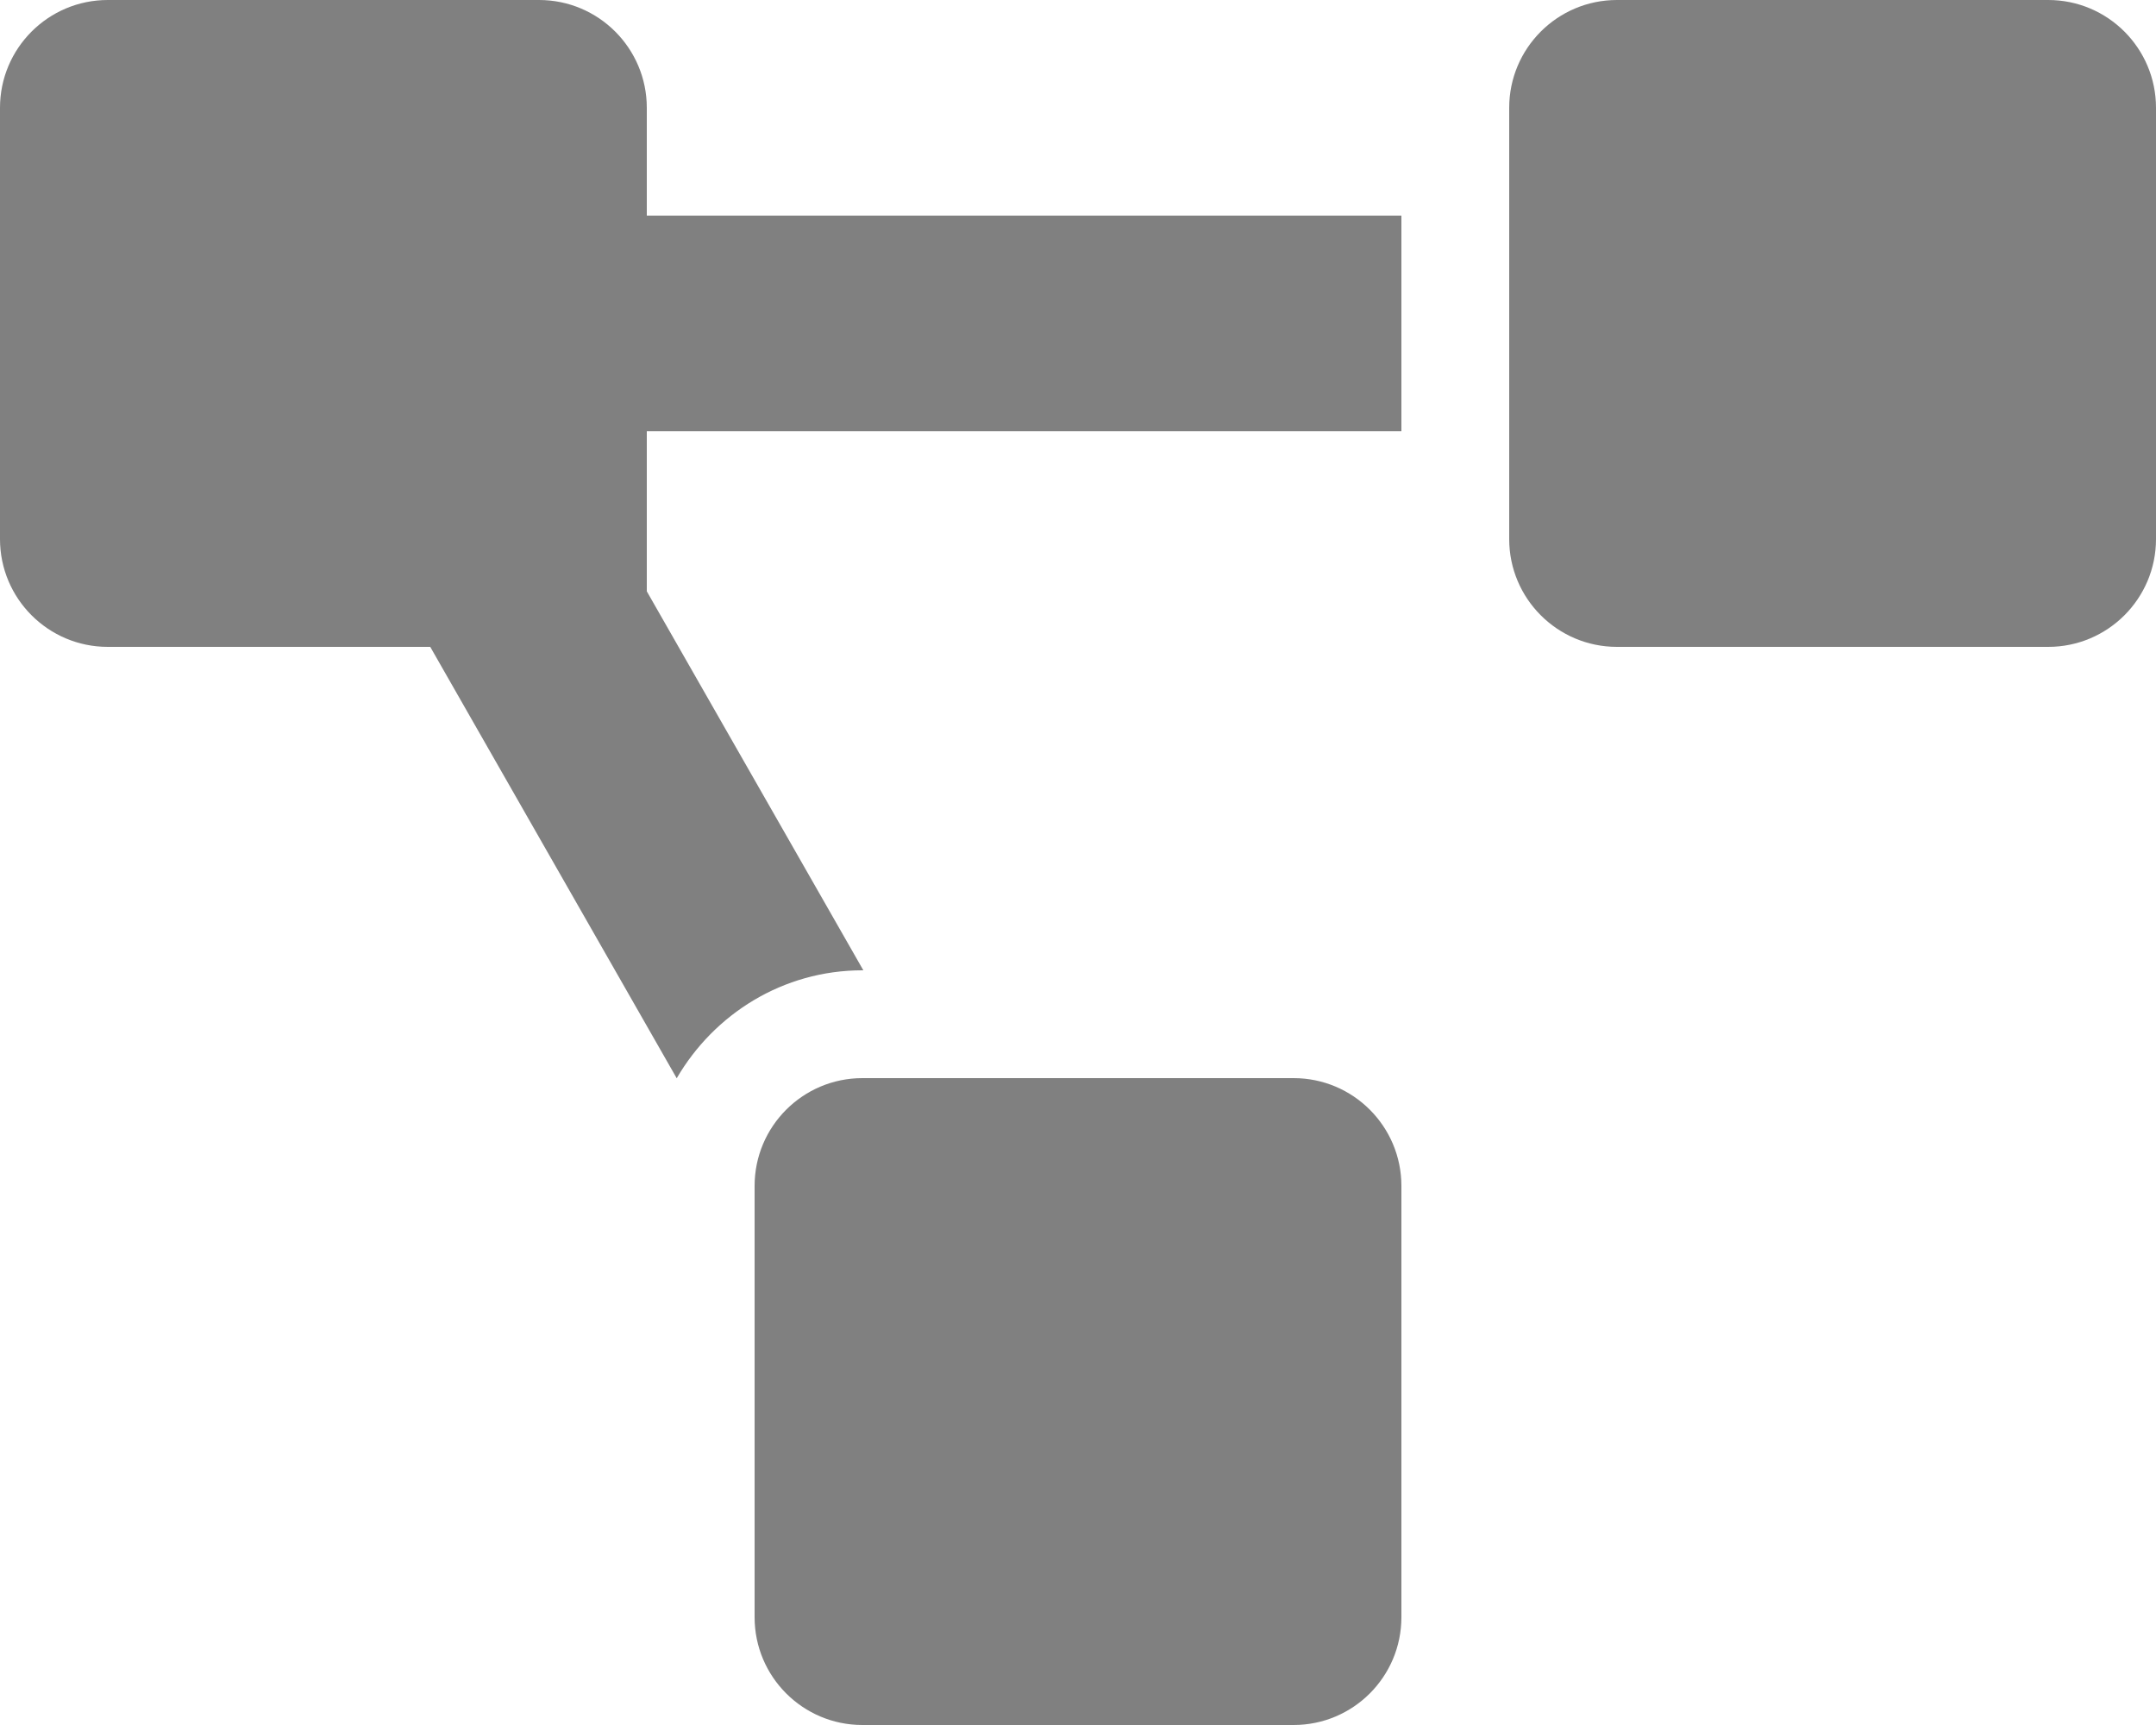
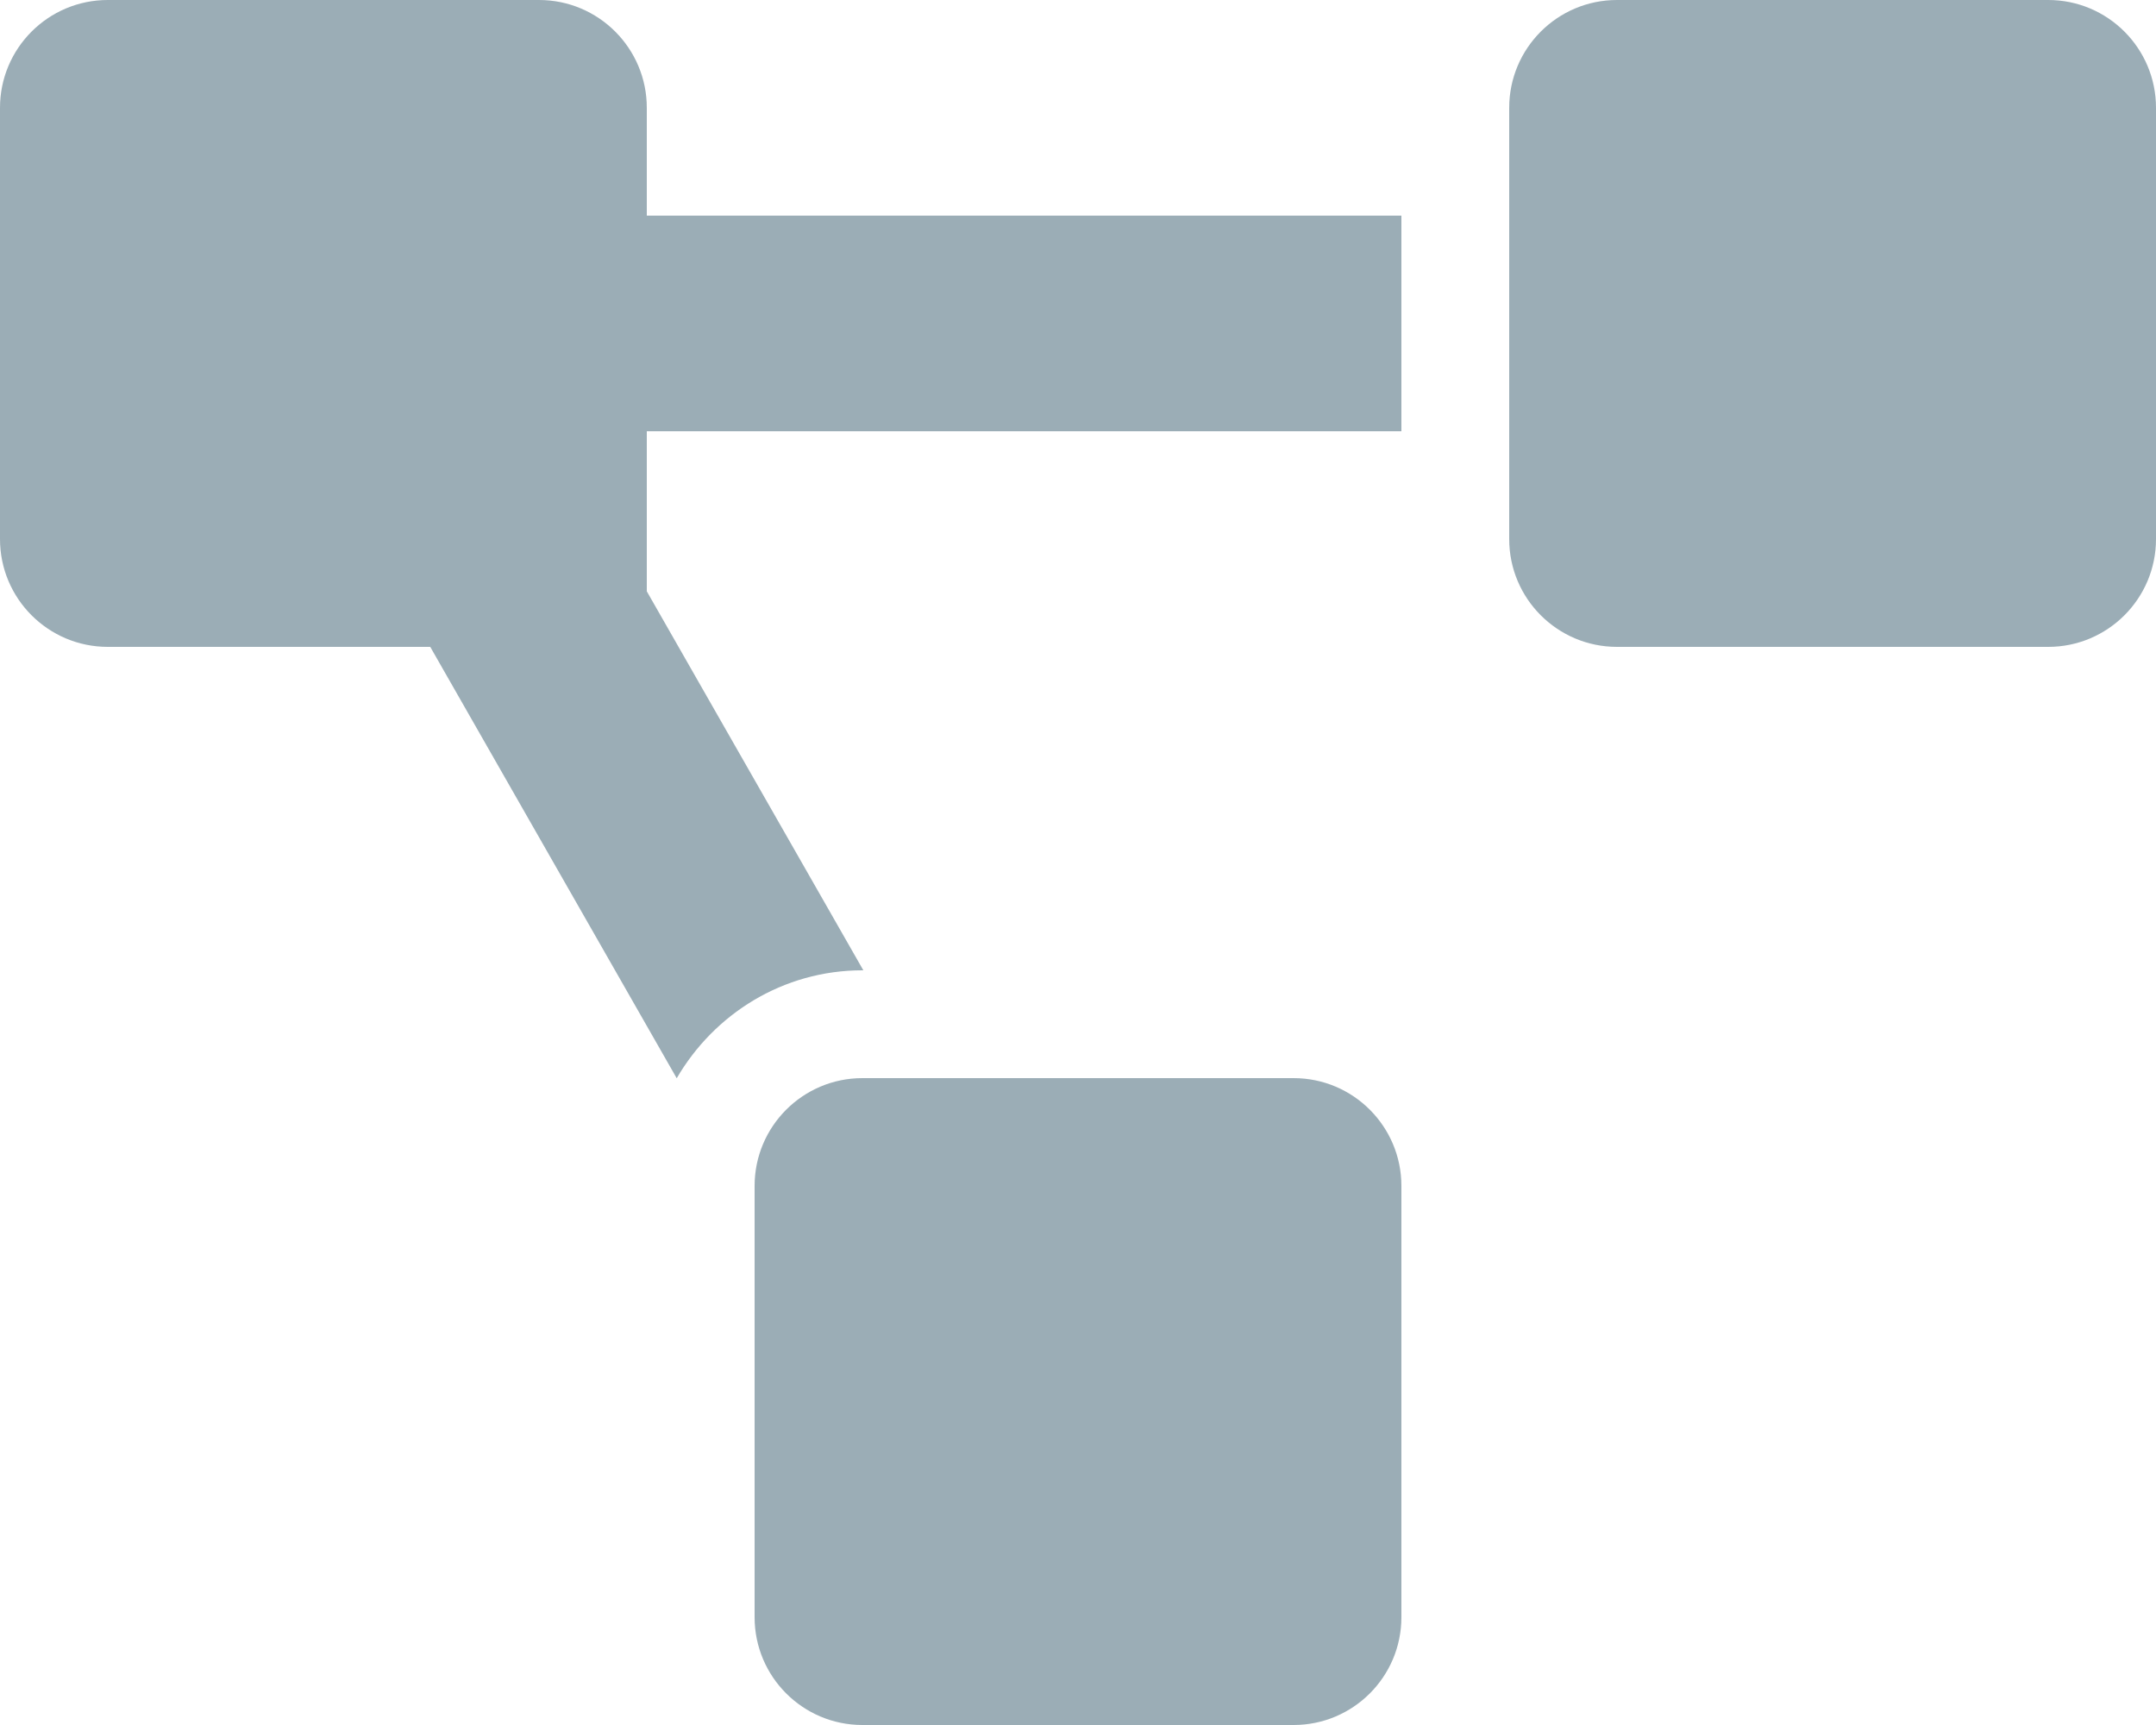
<svg xmlns="http://www.w3.org/2000/svg" aria-hidden="true" focusable="false" data-prefix="fas" data-icon="project-diagram" class="svg-inline--fa fa-project-diagram fa-w-20" role="img" viewBox="0 0 640 512">
-   <path fill="grey" d="M384 320H256c-17.67 0-32 14.33-32 32v128c0 17.67 14.33 32 32 32h128c17.67 0 32-14.33 32-32V352c0-17.67-14.33-32-32-32zM192 32c0-17.67-14.33-32-32-32H32C14.33 0 0 14.33 0 32v128c0 17.67 14.33 32 32 32h95.72l73.16 128.04C211.98 300.98 232.4 288 256 288h.28L192 175.51V128h224V64H192V32zM608 0H480c-17.67 0-32 14.33-32 32v128c0 17.67 14.33 32 32 32h128c17.67 0 32-14.33 32-32V32c0-17.67-14.33-32-32-32z" />
+   <path fill="#4678" d="M384 320H256c-17.67 0-32 14.33-32 32v128c0 17.67 14.33 32 32 32h128c17.67 0 32-14.33 32-32V352c0-17.67-14.33-32-32-32zM192 32c0-17.67-14.33-32-32-32H32C14.33 0 0 14.33 0 32v128c0 17.67 14.33 32 32 32h95.72l73.16 128.04C211.98 300.98 232.4 288 256 288h.28L192 175.51V128h224V64H192V32zM608 0H480c-17.67 0-32 14.33-32 32v128c0 17.67 14.33 32 32 32h128c17.67 0 32-14.33 32-32V32c0-17.67-14.33-32-32-32z" />
</svg>
